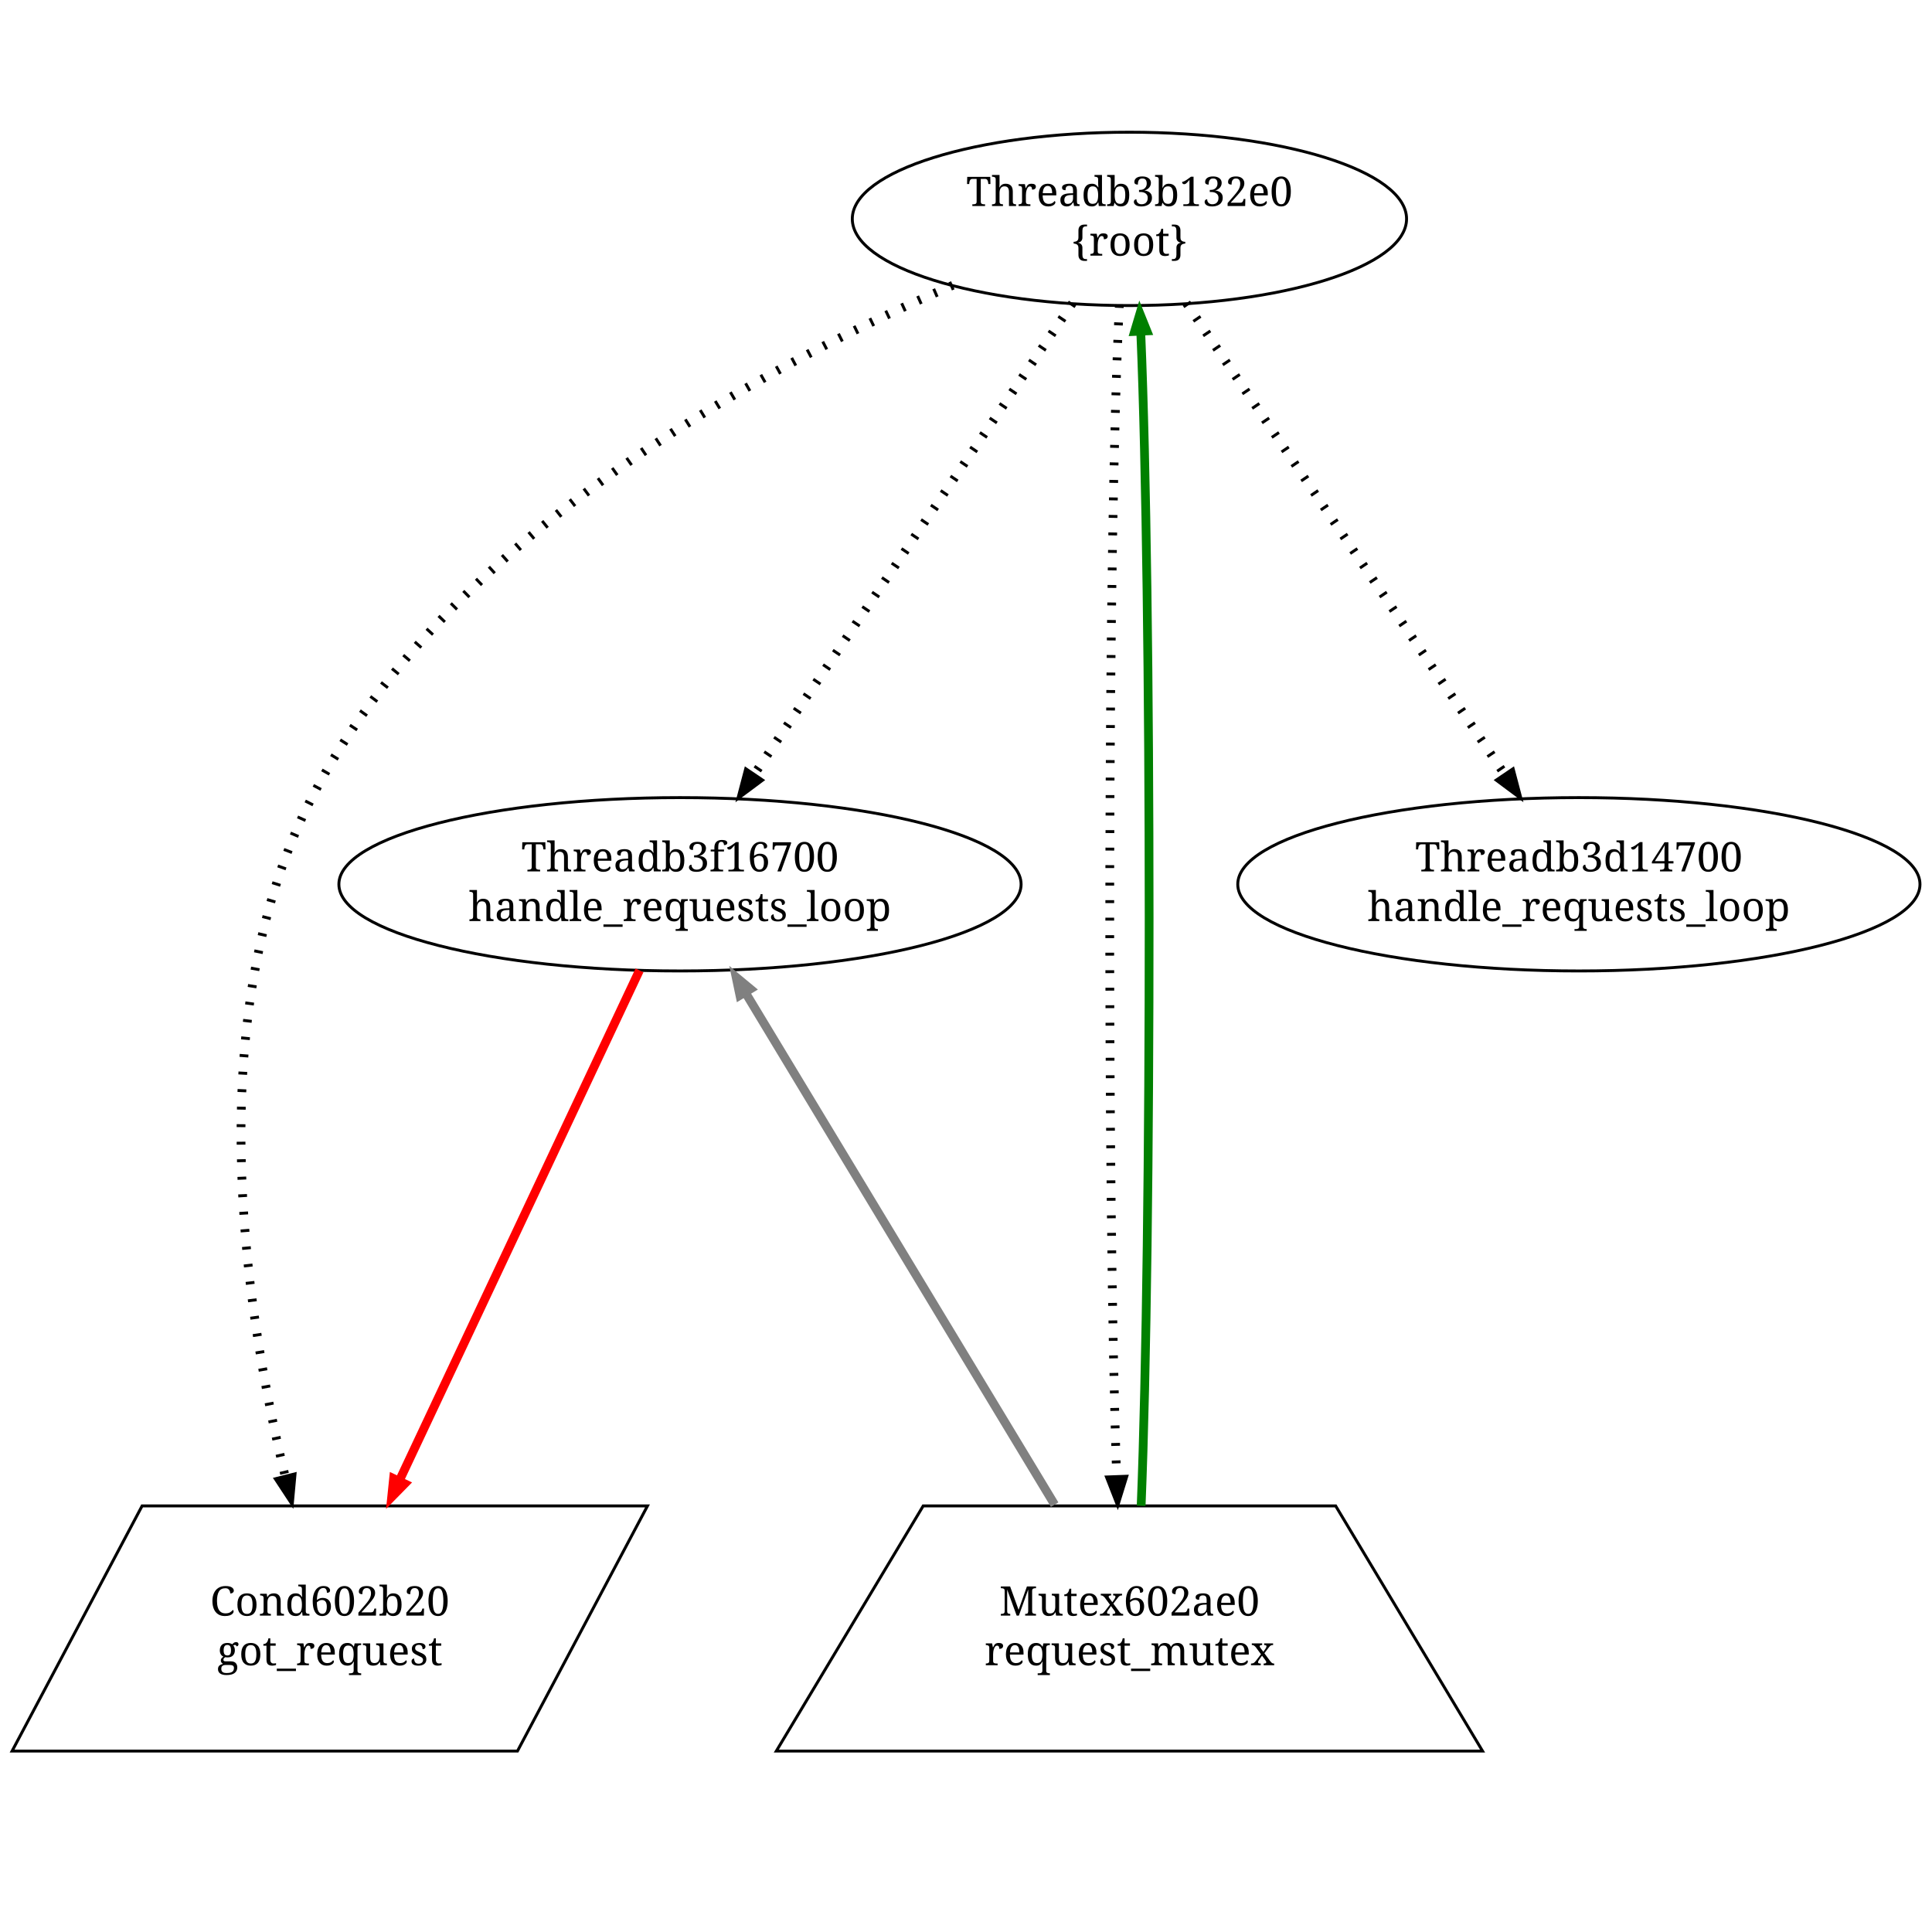
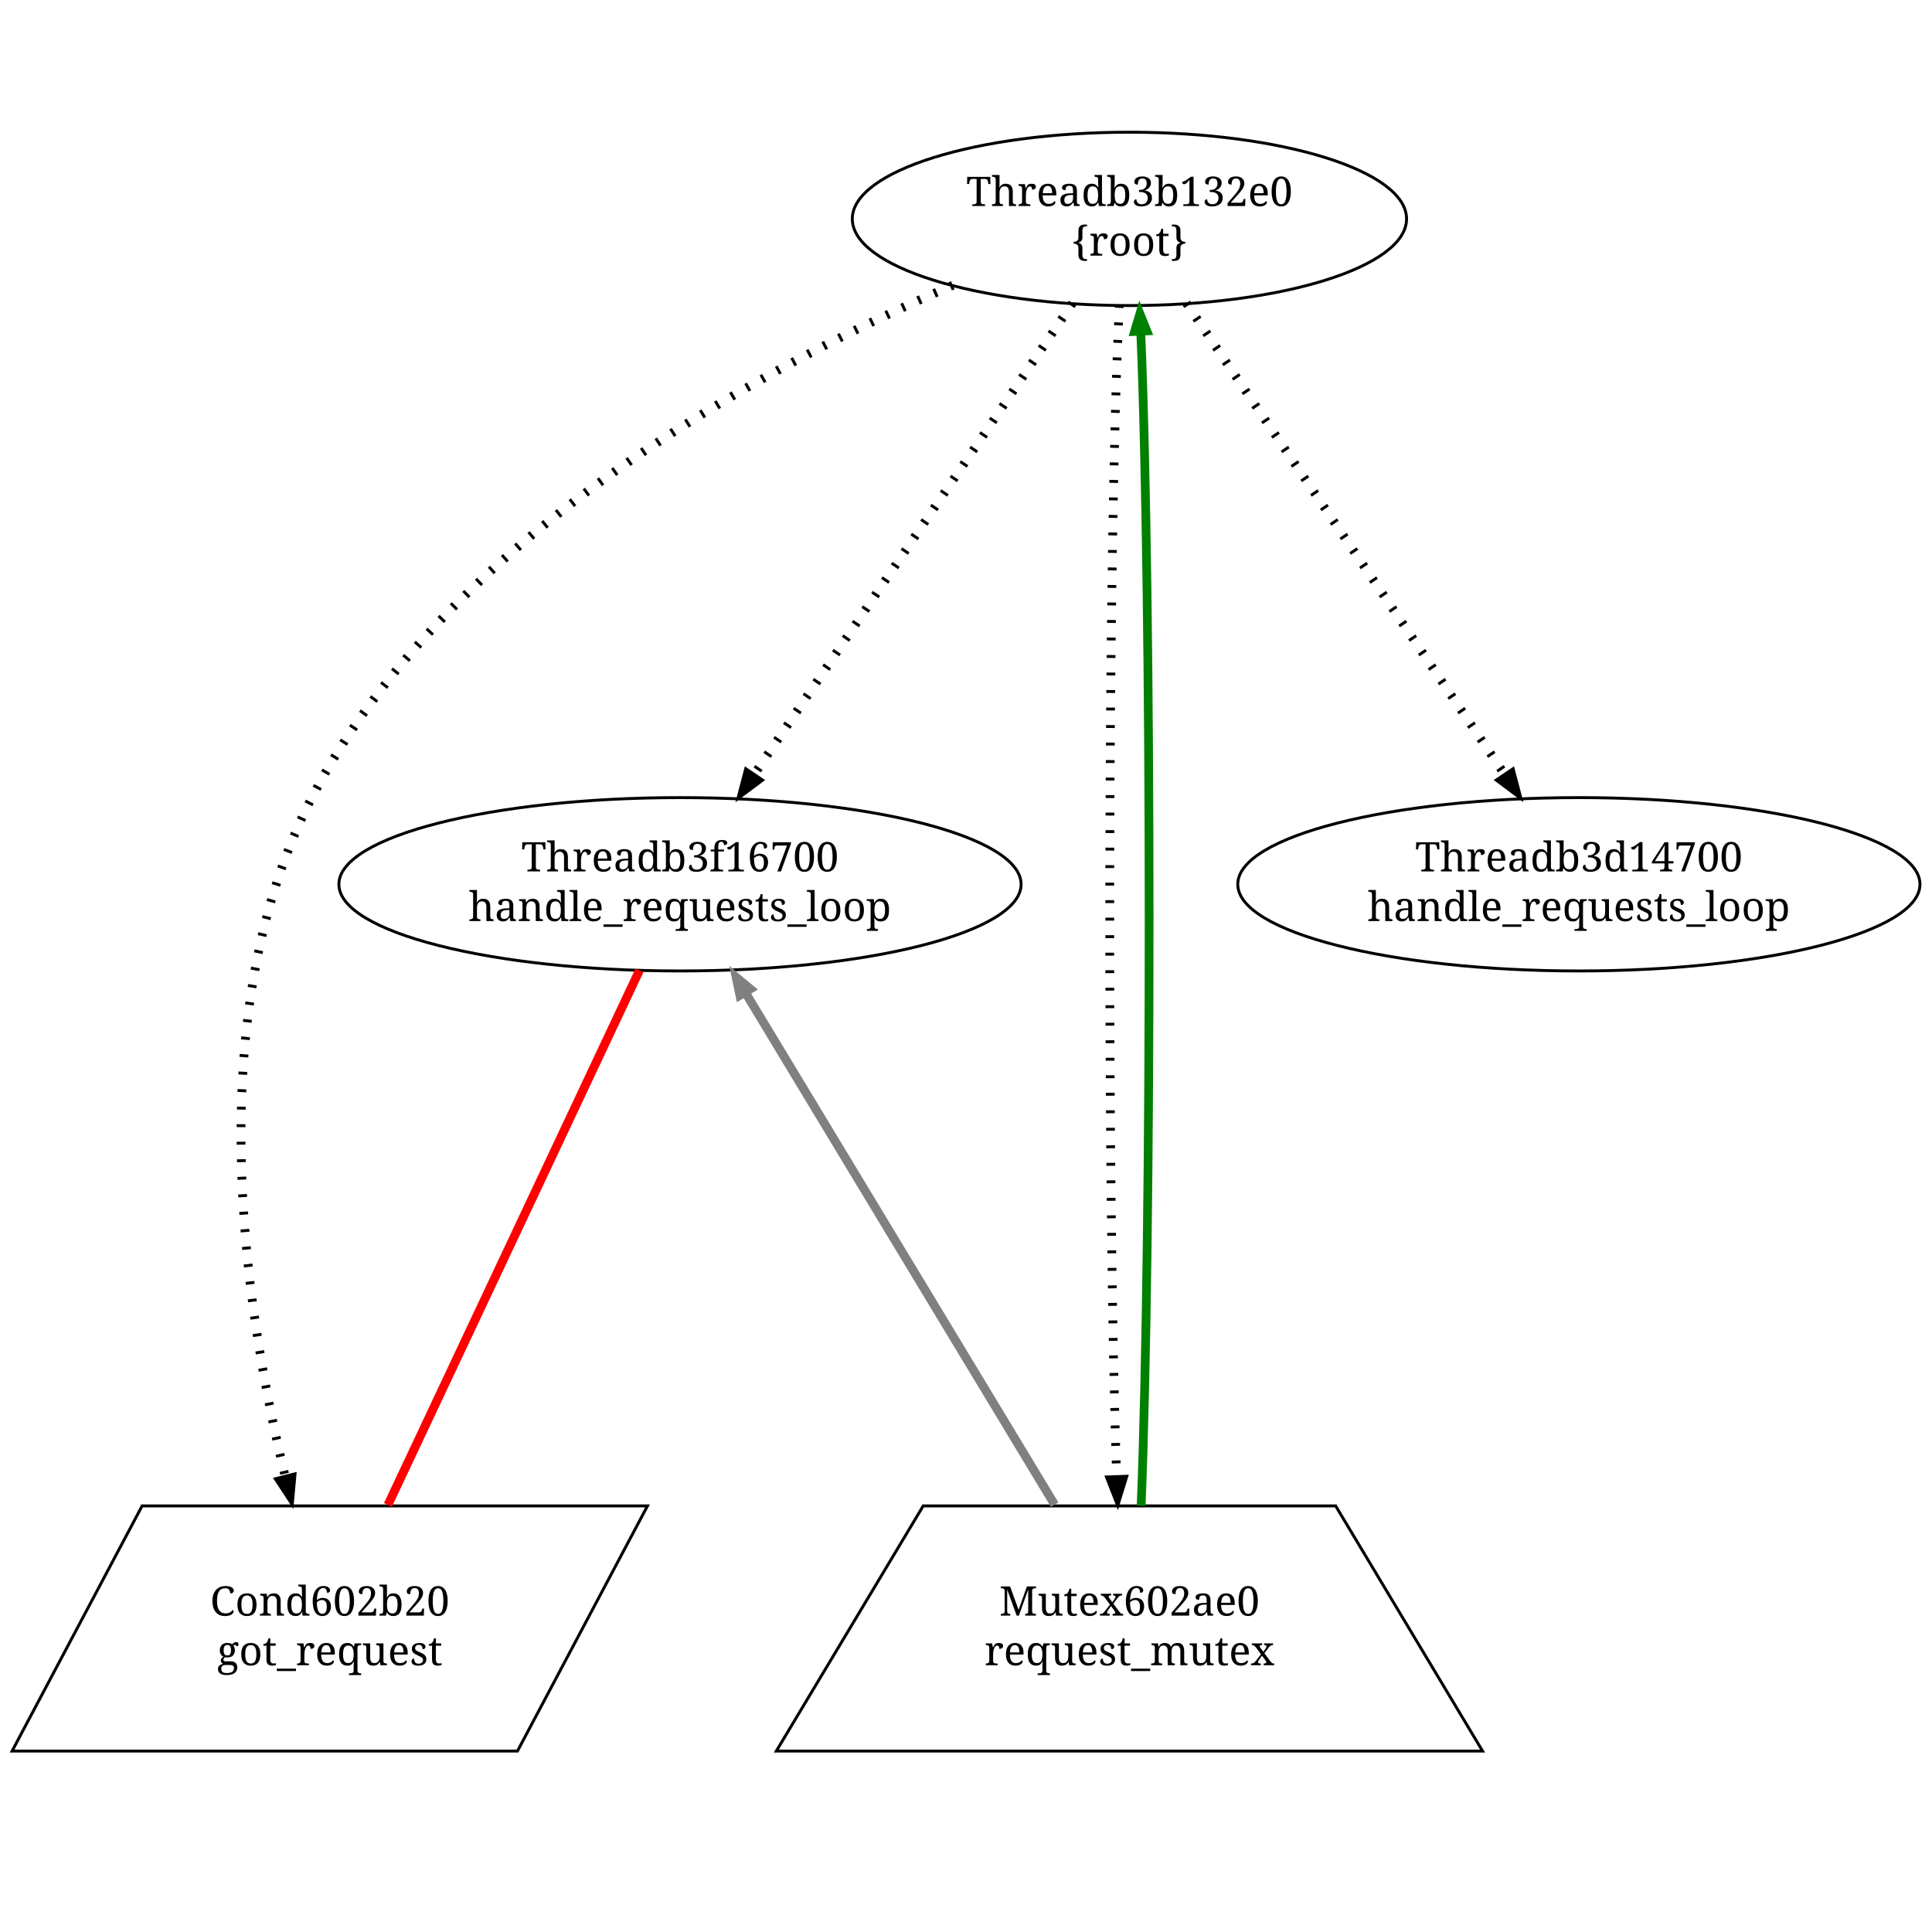
<svg xmlns="http://www.w3.org/2000/svg" width="662pt" height="662pt" viewBox="0.00 0.00 662.00 662.00">
  <g id="graph1" class="graph" transform="scale(1 1) rotate(0) translate(4 658)">
    <polygon fill="white" stroke="white" points="-4,5 -4,-658 659,-658 659,5 -4,5" />
    <g id="node1" class="node">
      <ellipse fill="none" stroke="black" cx="229" cy="-355" rx="116.88" ry="29.698" />
      <text text-anchor="middle" x="229" y="-359.4" font-family="Times Roman,serif" font-size="14.00">Threadb3f16700</text>
      <text text-anchor="middle" x="229" y="-342.4" font-family="Times Roman,serif" font-size="14.00">handle_requests_loop</text>
    </g>
    <g id="node3" class="node">
      <polygon fill="none" stroke="black" points="217.859,-142 44.689,-142 0.141,-58 173.311,-58 217.859,-142" />
      <text text-anchor="middle" x="109" y="-104.4" font-family="Times Roman,serif" font-size="14.00">Cond602b20</text>
      <text text-anchor="middle" x="109" y="-87.4" font-family="Times Roman,serif" font-size="14.00">got_request</text>
    </g>
    <g id="edge2" class="edge">
-       <path fill="none" stroke="red" stroke-width="3" d="M215.117,-325.499C195.096,-282.955 157.825,-203.752 133.213,-151.452" />
-       <polygon fill="red" stroke="red" points="136.348,-149.894 128.923,-142.336 130.014,-152.875 136.348,-149.894" />
+       <path fill="none" stroke="red" stroke-width="3" d="M215.117,-325.499C193.894,-280.4 153.287,-194.109 128.923,-142.336" />
    </g>
    <g id="node5" class="node">
      <polygon fill="none" stroke="black" points="453.666,-142 312.334,-142 262,-58 504,-58 453.666,-142" />
      <text text-anchor="middle" x="383" y="-104.4" font-family="Times Roman,serif" font-size="14.00">Mutex602ae0</text>
      <text text-anchor="middle" x="383" y="-87.4" font-family="Times Roman,serif" font-size="14.00">request_mutex</text>
    </g>
    <g id="edge4" class="edge">
      <path fill="none" stroke="grey" stroke-width="3" d="M251.867,-317.135C280.088,-270.406 327.942,-191.168 357.376,-142.43" />
      <polygon fill="grey" stroke="grey" points="248.839,-315.379 246.666,-325.748 254.831,-318.998 248.839,-315.379" />
    </g>
    <g id="node6" class="node">
      <ellipse fill="none" stroke="black" cx="537" cy="-355" rx="116.88" ry="29.698" />
      <text text-anchor="middle" x="537" y="-359.4" font-family="Times Roman,serif" font-size="14.00">Threadb3d14700</text>
      <text text-anchor="middle" x="537" y="-342.4" font-family="Times Roman,serif" font-size="14.00">handle_requests_loop</text>
    </g>
    <g id="node7" class="node">
      <ellipse fill="none" stroke="black" cx="383" cy="-583" rx="94.96" ry="29.698" />
      <text text-anchor="middle" x="383" y="-587.4" font-family="Times Roman,serif" font-size="14.00">Threadb3b132e0</text>
      <text text-anchor="middle" x="383" y="-570.4" font-family="Times Roman,serif" font-size="14.00">{root}</text>
    </g>
    <g id="edge12" class="edge">
      <path fill="none" stroke="black" stroke-width="3" stroke-dasharray="1,5" d="M363.496,-554.124C335.819,-513.147 285.116,-438.081 254.492,-392.741" />
      <polygon fill="black" stroke="black" points="257.33,-390.69 248.832,-384.362 251.529,-394.608 257.33,-390.69" />
    </g>
    <g id="edge8" class="edge">
      <path fill="none" stroke="black" stroke-width="3" stroke-dasharray="1,5" d="M322.486,-560.255C254.881,-531.169 148.911,-473.696 103,-385 64.934,-311.461 79.191,-212.303 93.636,-152.43" />
      <polygon fill="black" stroke="black" points="97.102,-152.997 96.134,-142.446 90.311,-151.297 97.102,-152.997" />
    </g>
    <g id="edge6" class="edge">
      <path fill="none" stroke="black" stroke-width="3" stroke-dasharray="1,5" d="M379.55,-553.513C375.487,-473.812 375.176,-253.291 378.618,-152.044" />
      <polygon fill="black" stroke="black" points="382.115,-152.167 378.985,-142.045 375.12,-151.91 382.115,-152.167" />
    </g>
    <g id="edge14" class="edge">
      <path fill="none" stroke="green" stroke-width="3" d="M386.913,-543.454C390.662,-453.518 390.695,-234.324 387.015,-142.045" />
      <polygon fill="green" stroke="green" points="383.413,-543.363 386.45,-553.513 390.406,-543.685 383.413,-543.363" />
    </g>
    <g id="edge10" class="edge">
      <path fill="none" stroke="black" stroke-width="3" stroke-dasharray="1,5" d="M402.504,-554.124C430.181,-513.147 480.884,-438.081 511.508,-392.741" />
      <polygon fill="black" stroke="black" points="514.471,-394.608 517.168,-384.362 508.67,-390.69 514.471,-394.608" />
    </g>
  </g>
</svg>
